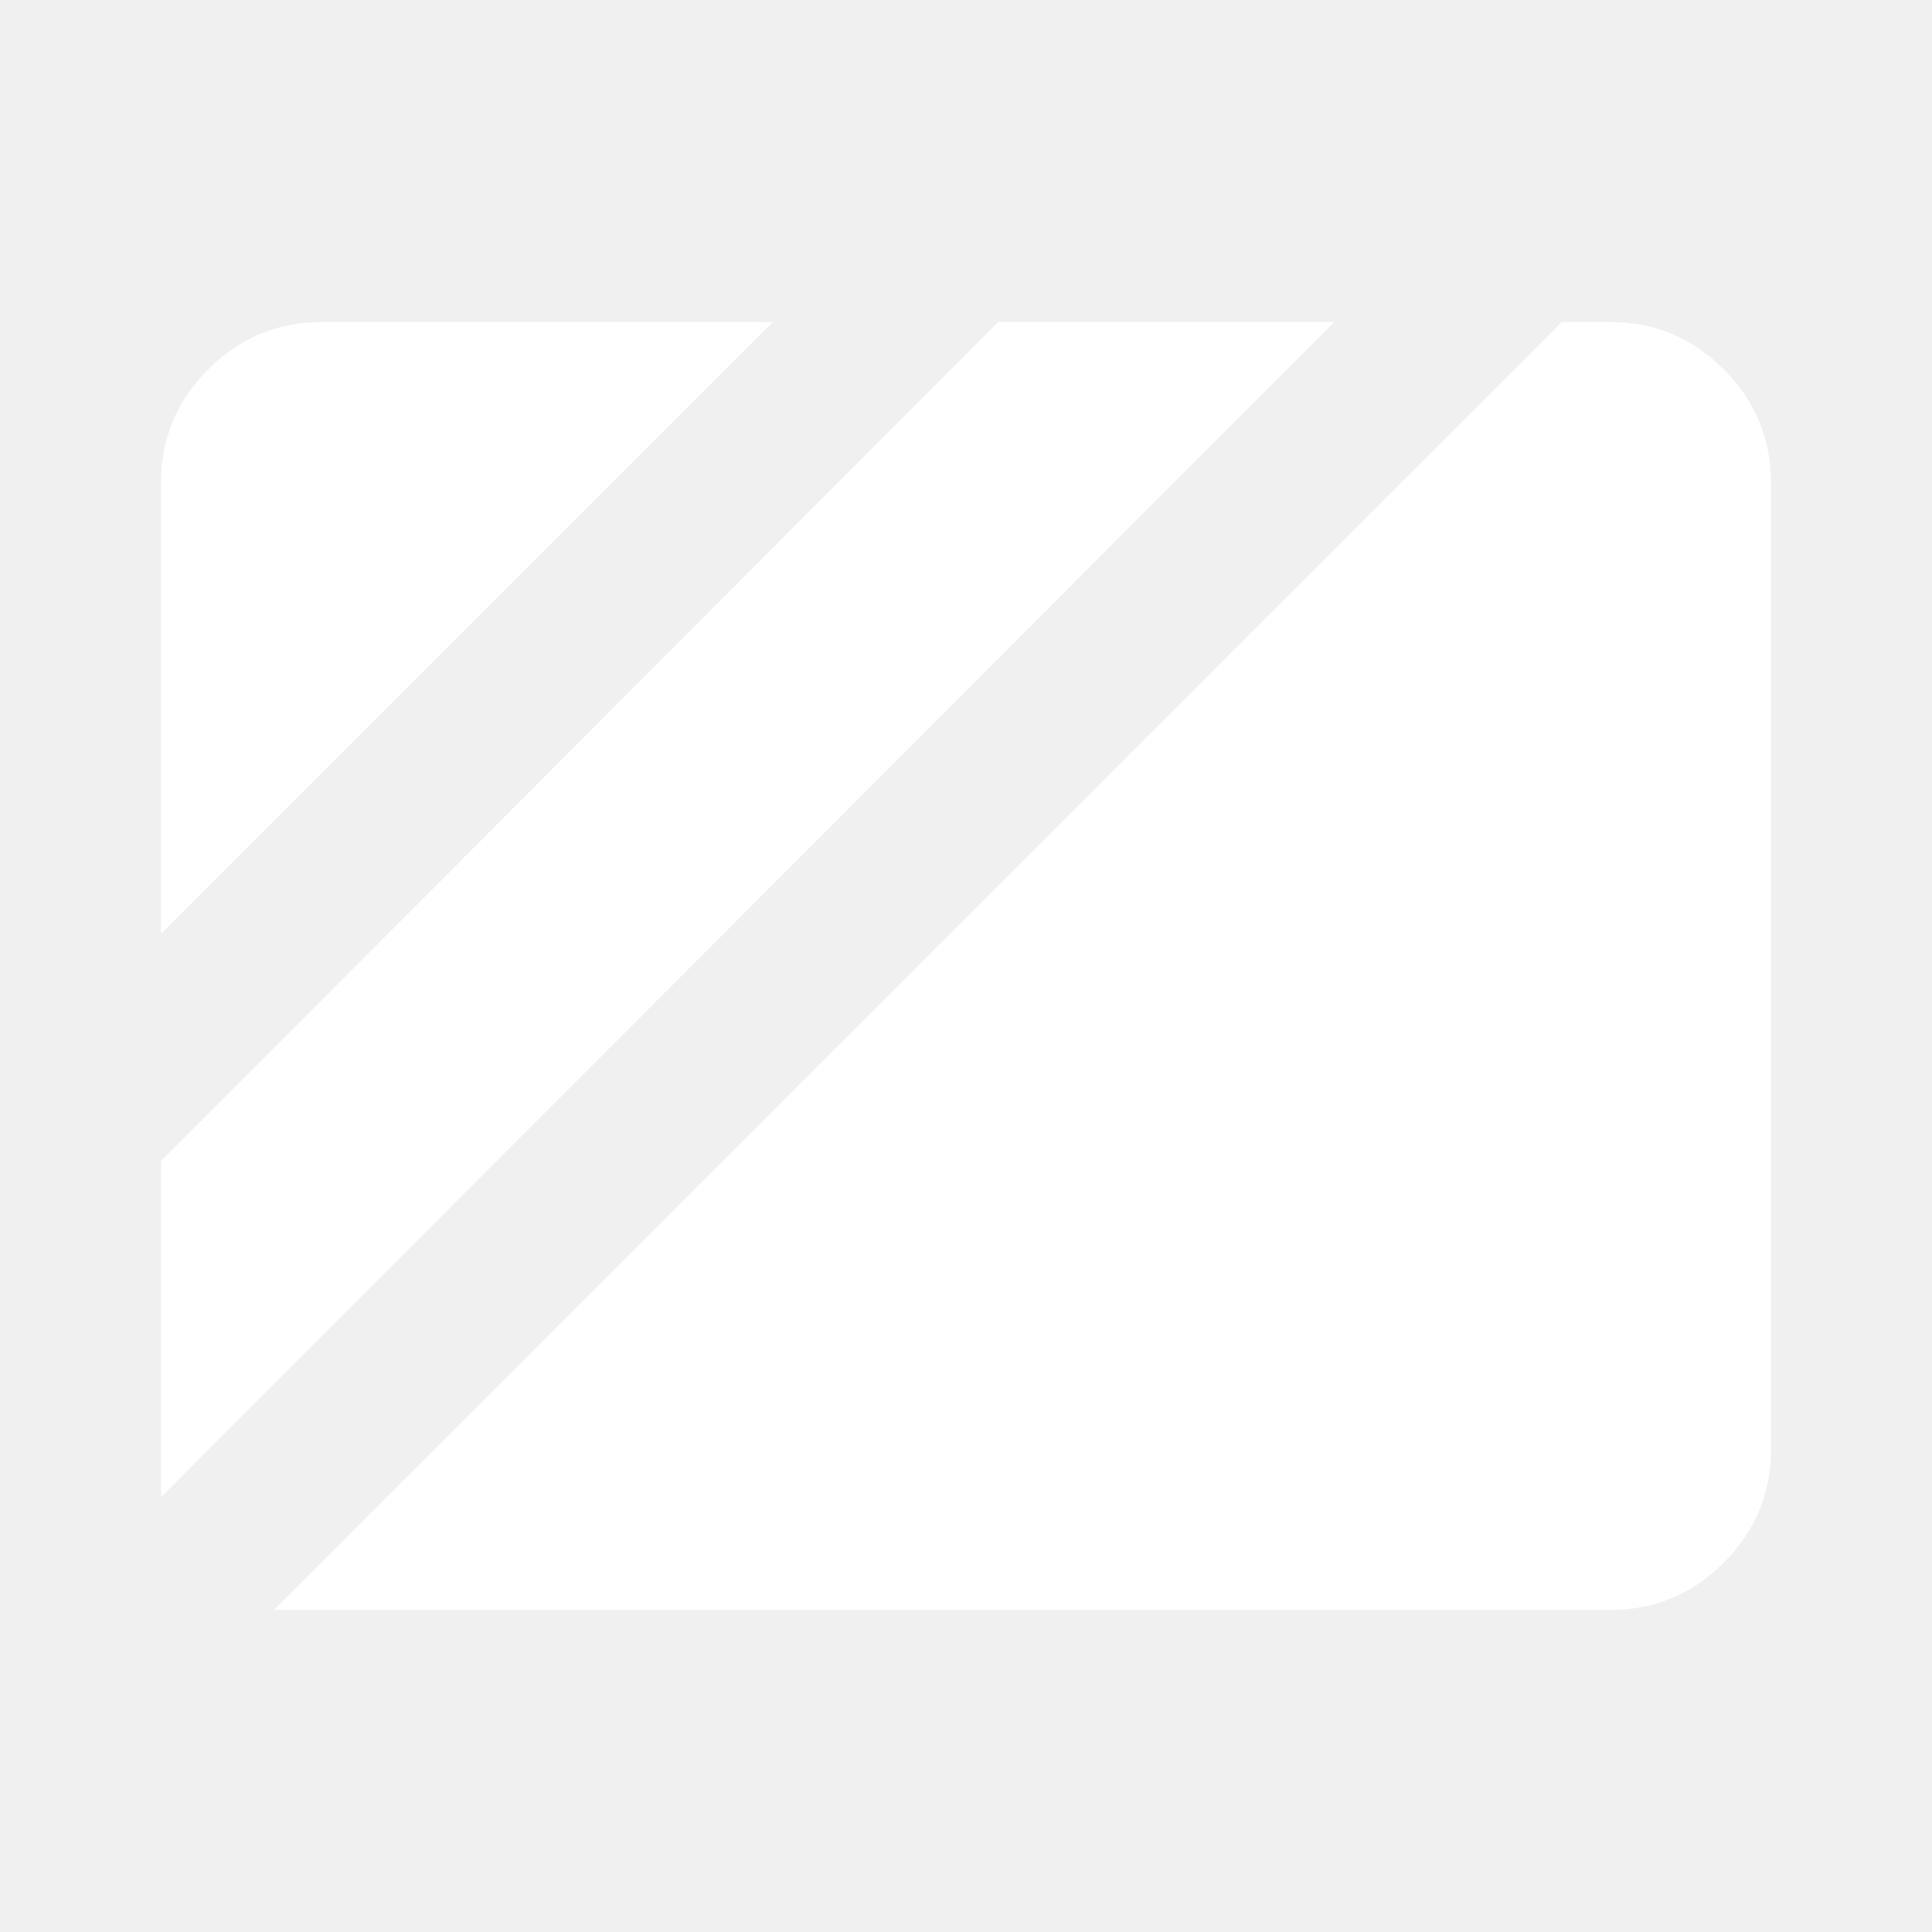
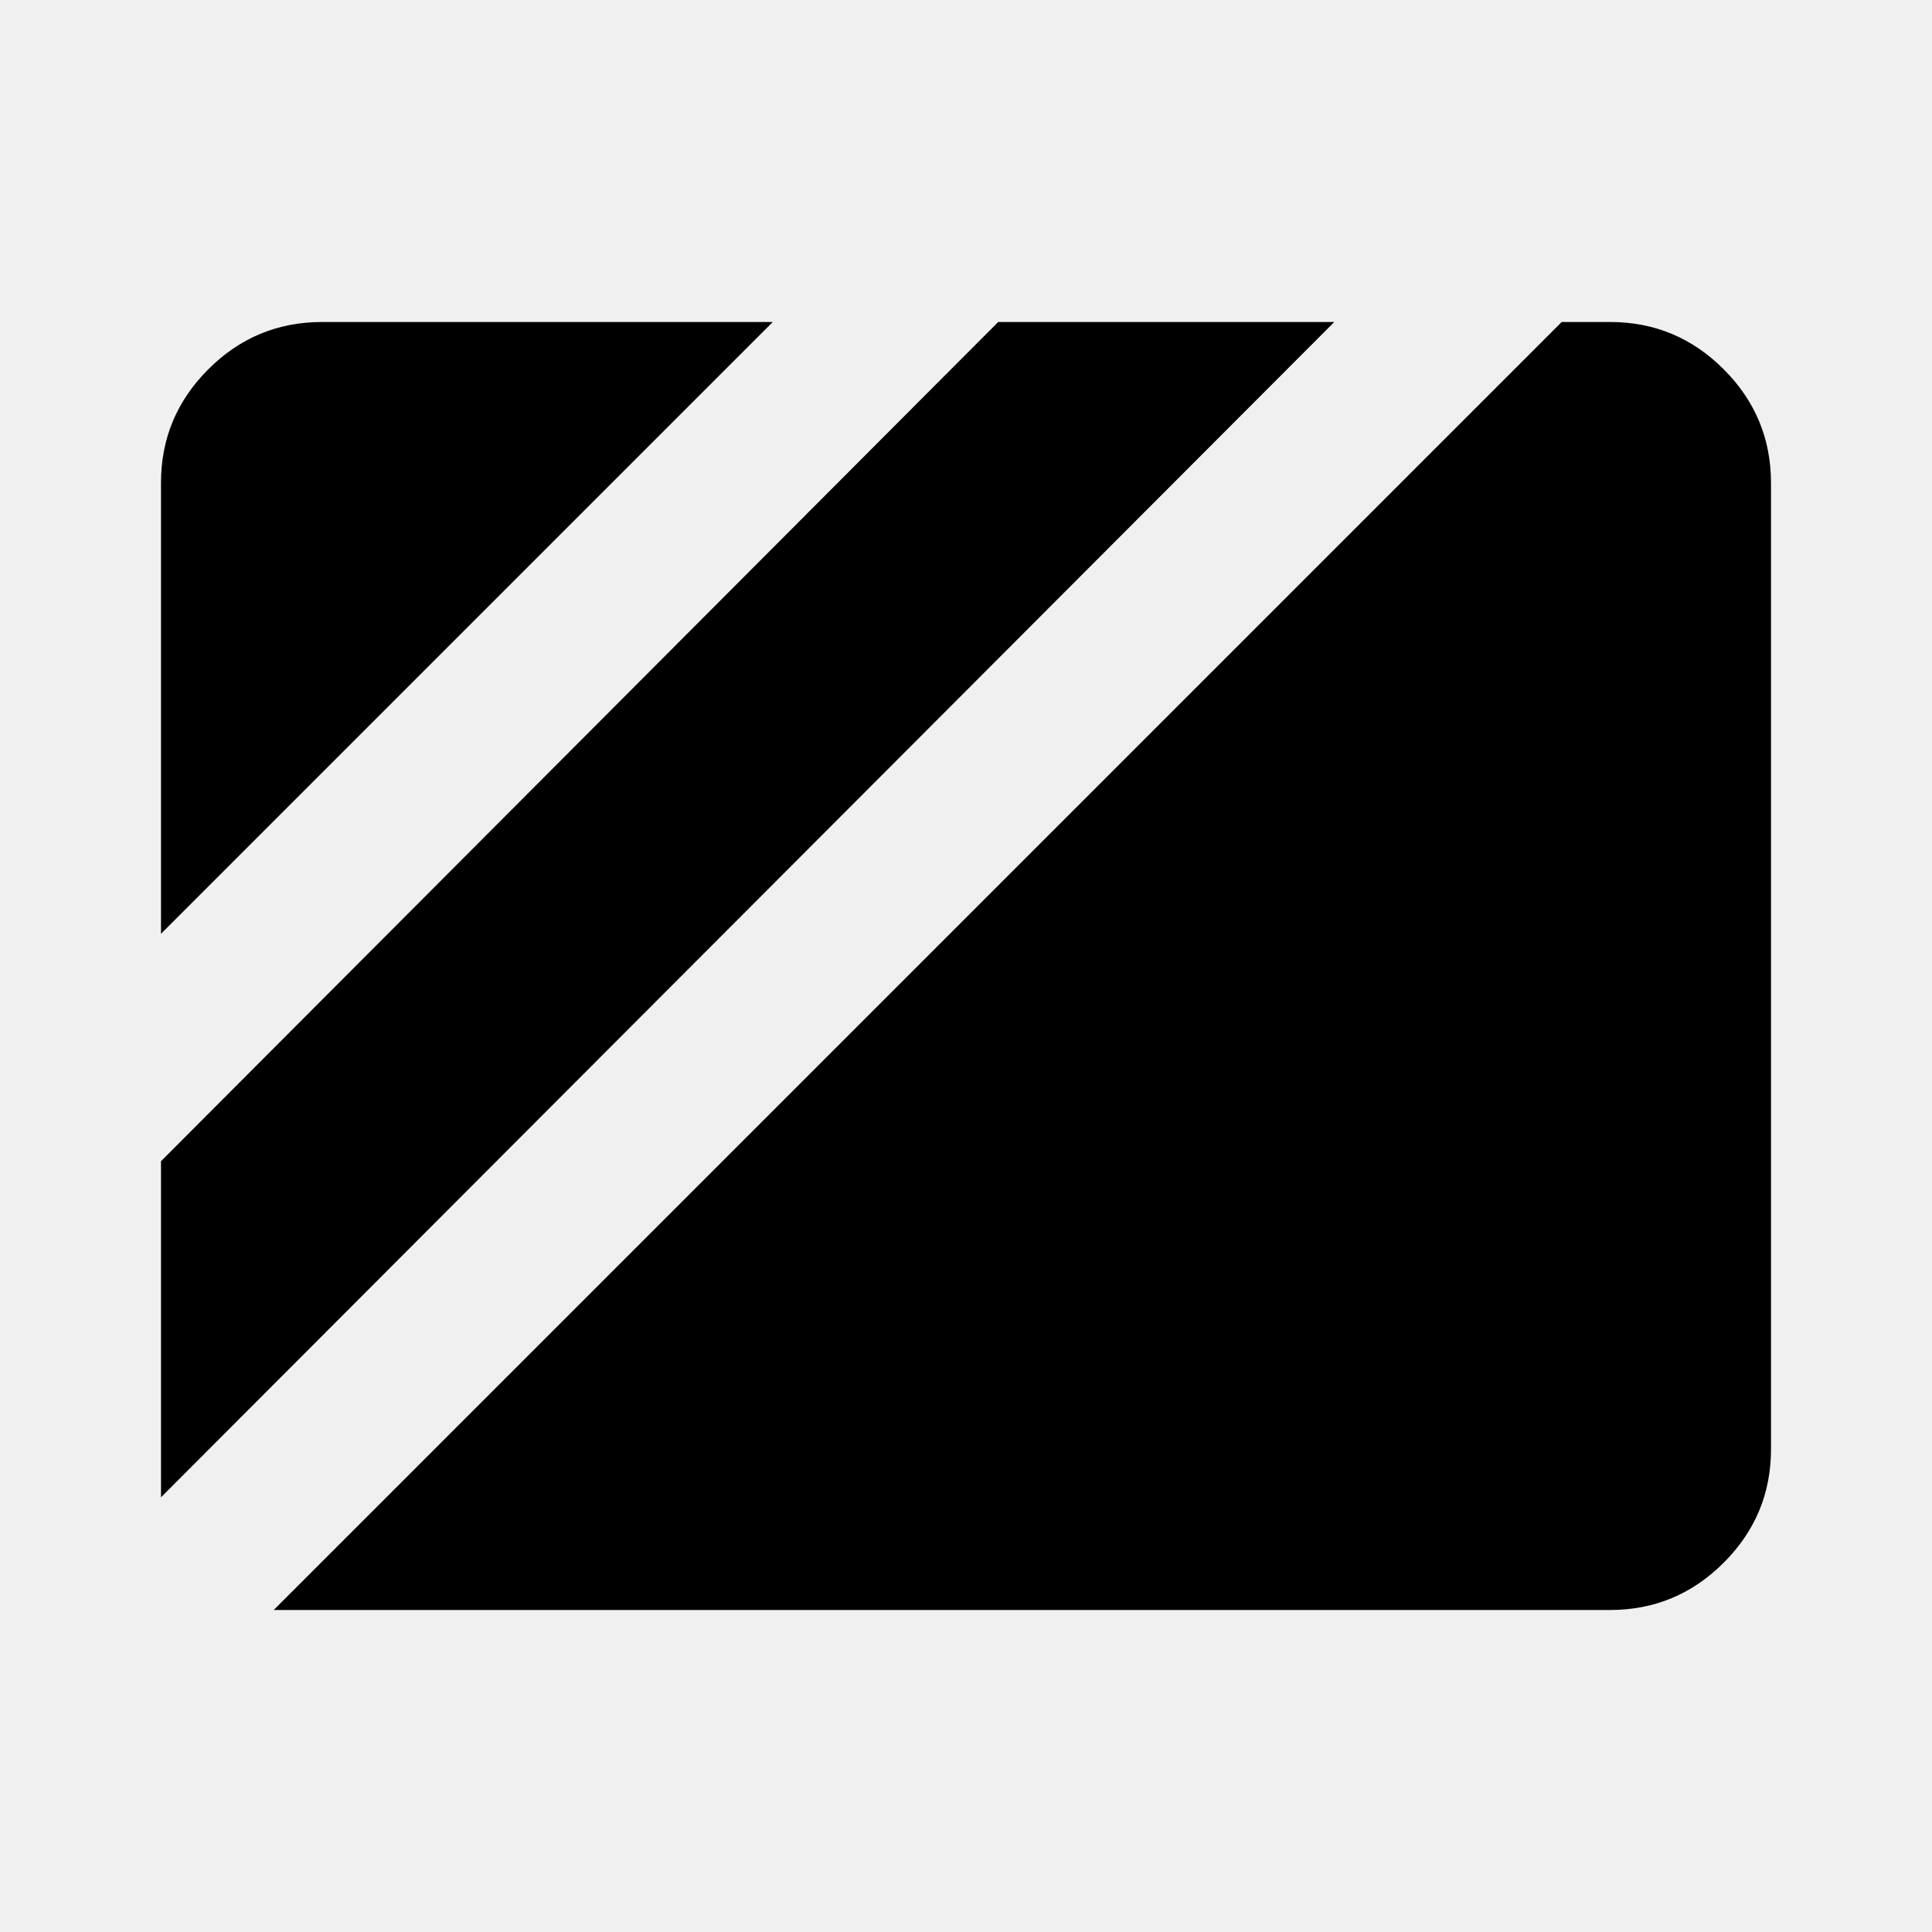
<svg xmlns="http://www.w3.org/2000/svg" width="32" height="32" viewBox="0 0 24 24">
-   <path fill="white" d="M2 11.6L9.6 4H4q-.825 0-1.413.588T2 6v5.6Zm0 7L16.575 4H12.4L2 14.425V18.6ZM3.4 20H20q.825 0 1.413-.588T22 18V6q0-.825-.588-1.413T20 4h-.6l-16 16Z" />
+   <path fill="currentColor" d="M2 11.6L9.6 4H4q-.825 0-1.413.588T2 6v5.6Zm0 7L16.575 4H12.4L2 14.425V18.6ZM3.4 20H20q.825 0 1.413-.588T22 18V6q0-.825-.588-1.413T20 4h-.6l-16 16Z" />
</svg>
